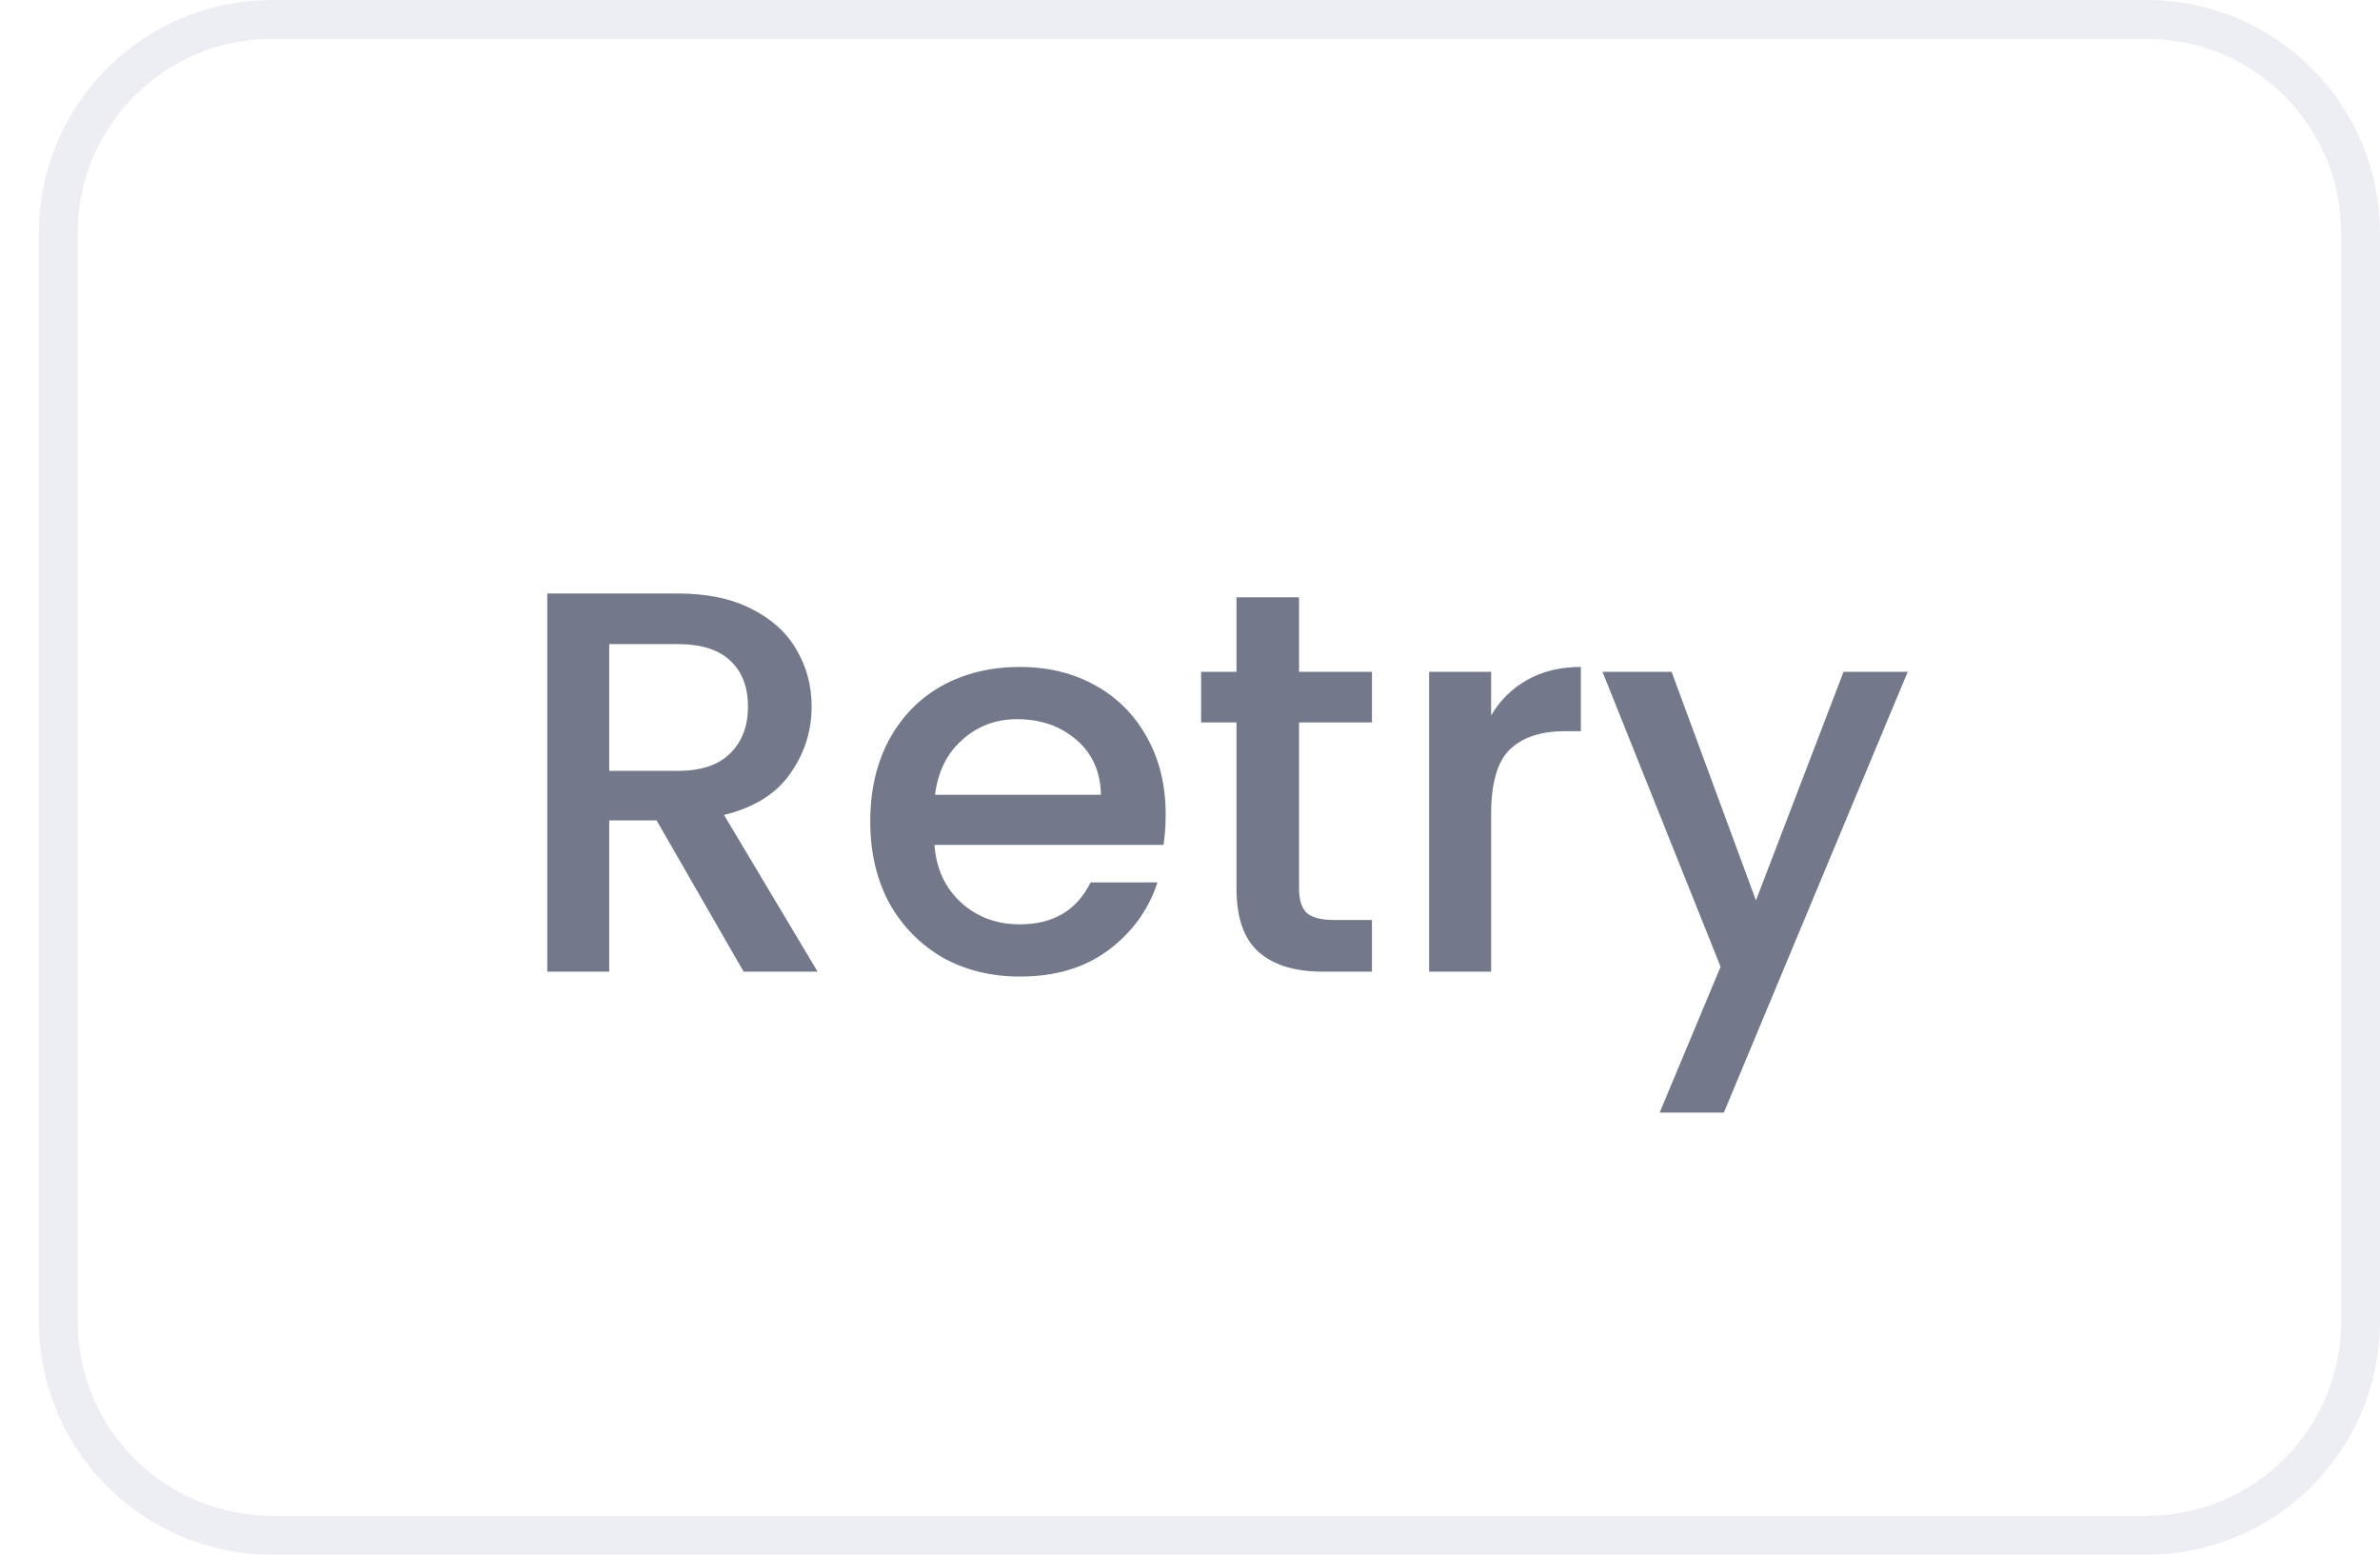
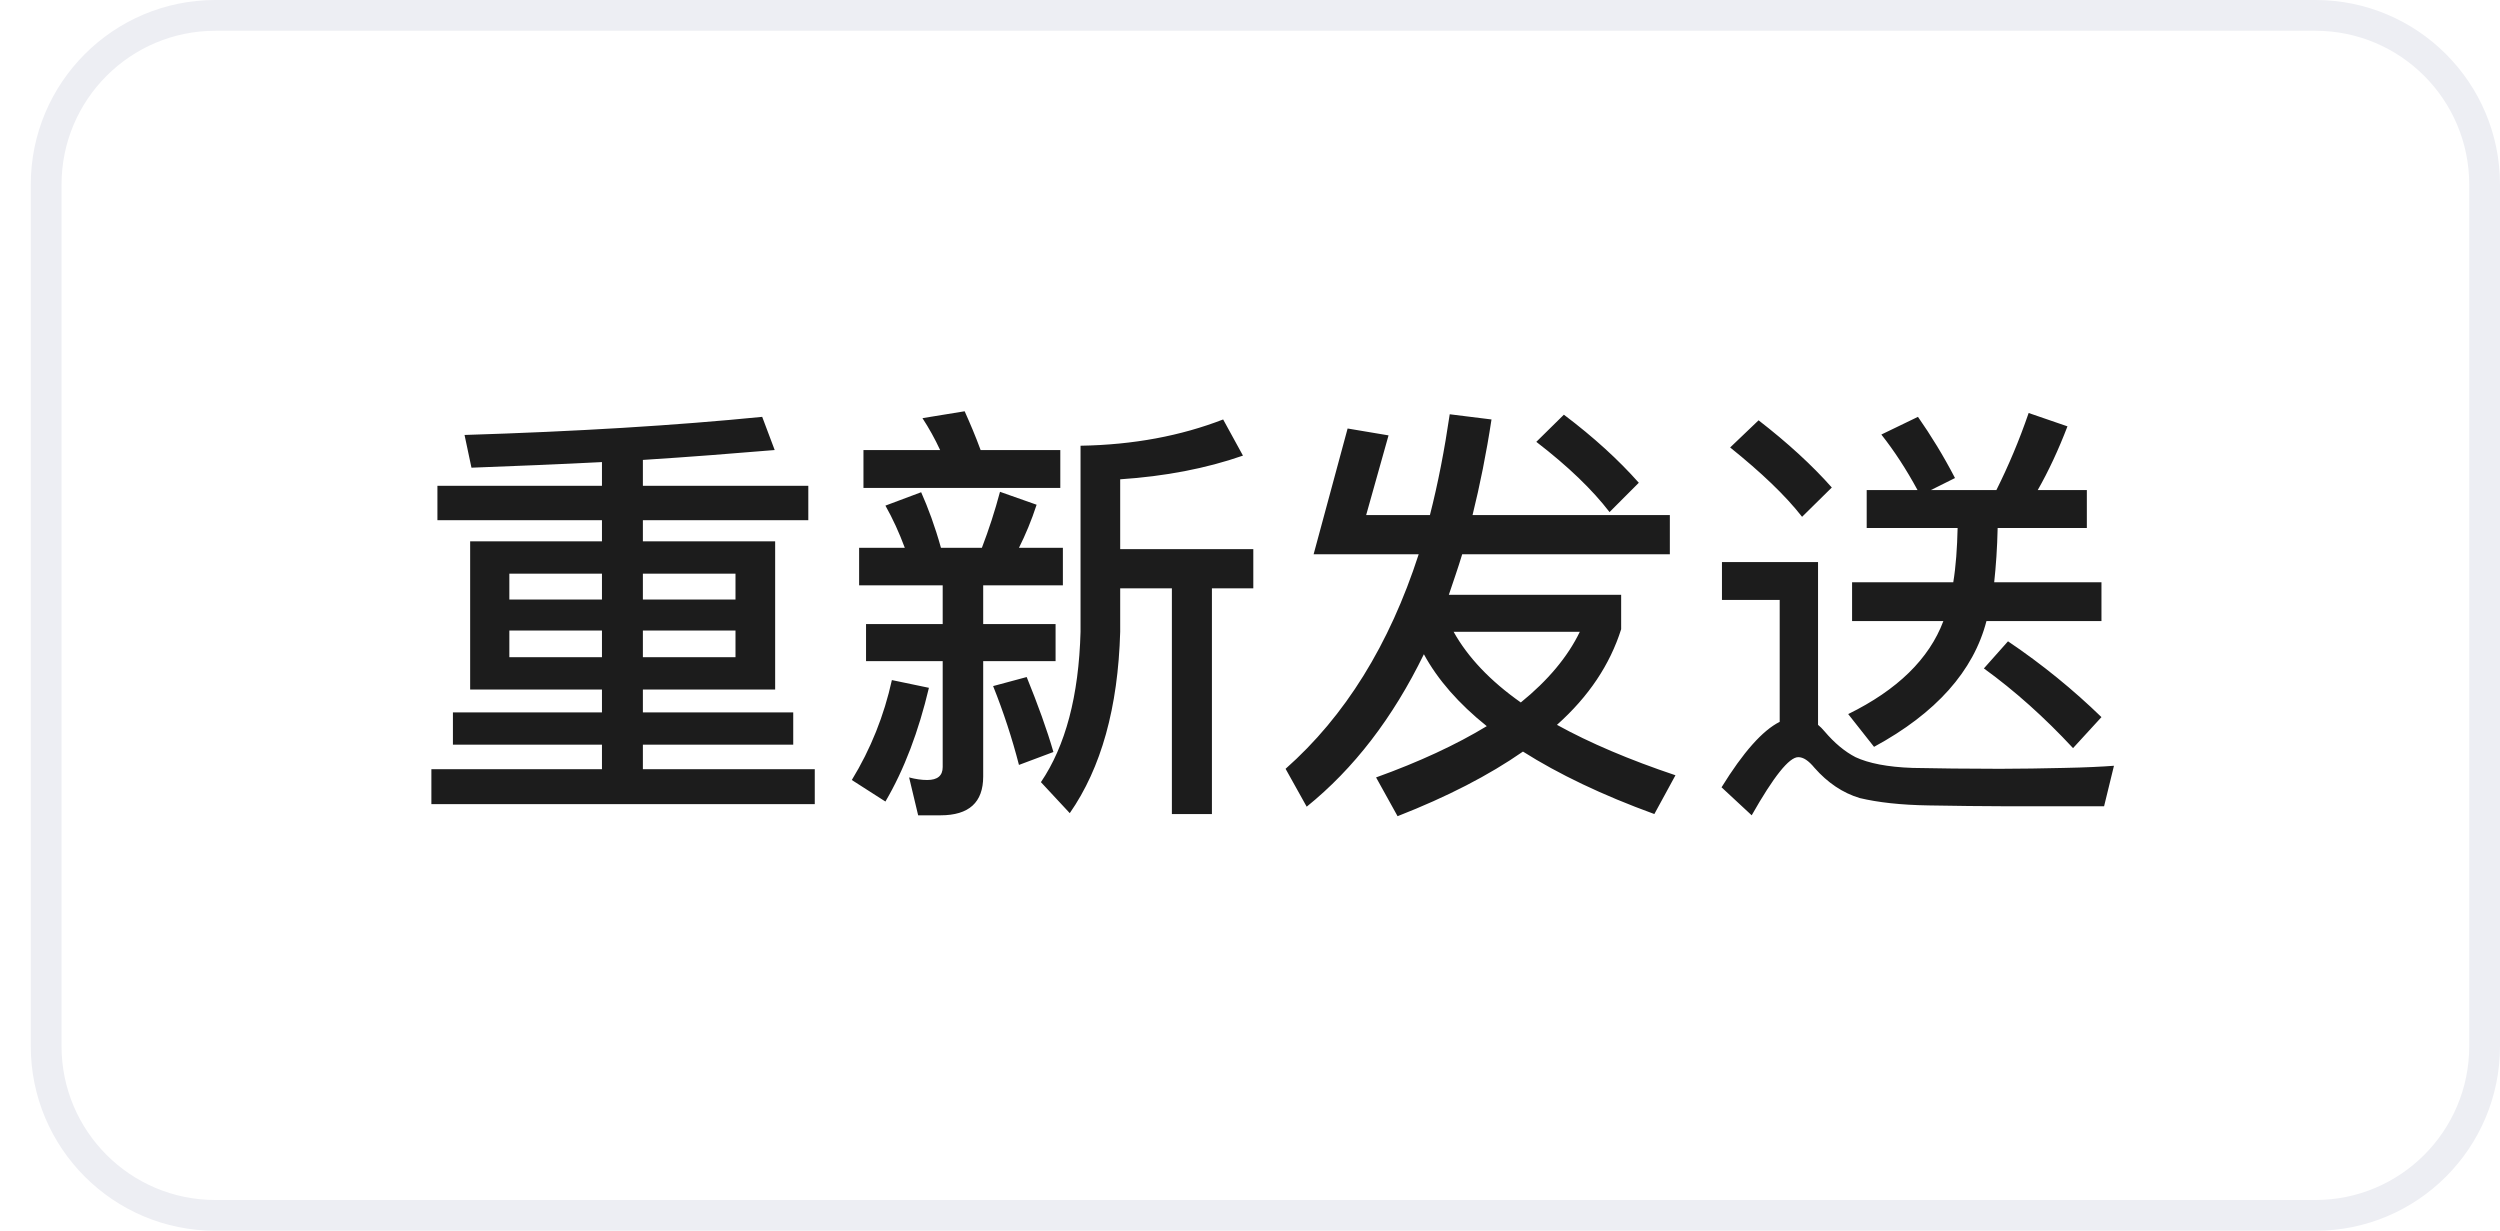
- <svg xmlns="http://www.w3.org/2000/svg" width="49" height="32" viewBox="0 0 49 32" fill="none">
-   <rect x="1.2" y="0.4" width="47.4" height="31.2" rx="4.4" stroke="#EDEEF3" stroke-width="0.8" />
-   <path d="M15.31 20L13.518 16.886H12.543V20H11.267V12.216H13.954C14.552 12.216 15.056 12.32 15.466 12.53C15.885 12.739 16.195 13.019 16.396 13.37C16.605 13.72 16.71 14.113 16.71 14.546C16.71 15.053 16.56 15.516 16.262 15.934C15.97 16.345 15.519 16.625 14.906 16.774L16.833 20H15.31ZM12.543 15.867H13.954C14.432 15.867 14.791 15.748 15.03 15.509C15.276 15.27 15.399 14.949 15.399 14.546C15.399 14.142 15.28 13.829 15.041 13.605C14.802 13.373 14.44 13.258 13.954 13.258H12.543V15.867ZM23.999 16.763C23.999 16.995 23.984 17.204 23.954 17.39H19.239C19.276 17.883 19.459 18.279 19.788 18.578C20.116 18.876 20.52 19.026 20.997 19.026C21.684 19.026 22.17 18.738 22.453 18.163H23.831C23.644 18.731 23.305 19.197 22.812 19.563C22.326 19.922 21.722 20.101 20.997 20.101C20.408 20.101 19.877 19.97 19.407 19.709C18.944 19.44 18.578 19.067 18.309 18.589C18.048 18.104 17.917 17.544 17.917 16.909C17.917 16.274 18.044 15.718 18.298 15.24C18.56 14.755 18.922 14.381 19.385 14.12C19.855 13.859 20.393 13.728 20.997 13.728C21.58 13.728 22.099 13.855 22.554 14.109C23.01 14.363 23.364 14.721 23.618 15.184C23.872 15.639 23.999 16.166 23.999 16.763ZM22.666 16.36C22.659 15.89 22.491 15.512 22.162 15.229C21.834 14.945 21.427 14.803 20.941 14.803C20.501 14.803 20.124 14.945 19.81 15.229C19.497 15.505 19.31 15.882 19.25 16.36H22.666ZM26.745 14.87V18.286C26.745 18.518 26.797 18.686 26.902 18.79C27.014 18.887 27.201 18.936 27.462 18.936H28.246V20H27.238C26.663 20 26.223 19.866 25.916 19.597C25.61 19.328 25.457 18.891 25.457 18.286V14.87H24.729V13.829H25.457V12.294H26.745V13.829H28.246V14.87H26.745ZM30.7 14.725C30.886 14.411 31.133 14.168 31.439 13.997C31.752 13.818 32.122 13.728 32.547 13.728V15.05H32.223C31.722 15.05 31.342 15.177 31.08 15.43C30.826 15.684 30.7 16.125 30.7 16.752V20H29.423V13.829H30.7V14.725ZM39.276 13.829L35.491 22.901H34.169L35.424 19.899L32.993 13.829H34.416L36.152 18.533L37.955 13.829H39.276Z" fill="#73798B" />
+ <svg xmlns="http://www.w3.org/2000/svg" width="65" height="32" viewBox="0 0 65 32" fill="none">
+   <rect x="1.2" y="0.4" width="63.4" height="31.2" rx="4.4" stroke="#EDEEF3" stroke-width="0.8" />
+   <path d="M12.224 14.075H15.651V13.526H11.373V12.63H15.651V12.014C14.576 12.07 13.445 12.115 12.258 12.16L12.078 11.309C14.99 11.219 17.566 11.062 19.817 10.838L20.142 11.701C19.078 11.79 17.936 11.88 16.715 11.958V12.63H21.016V13.526H16.715V14.075H20.154V17.928H16.715V18.522H20.624V19.362H16.715V20H21.184V20.907H11.216V20H15.651V19.362H11.776V18.522H15.651V17.928H12.224V14.075ZM19.123 17.088V16.394H16.715V17.088H19.123ZM15.651 17.088V16.394H13.243V17.088H15.651ZM13.243 15.587H15.651V14.915H13.243V15.587ZM16.715 14.915V15.587H19.123V14.915H16.715ZM31.802 10.906L32.317 11.846C31.354 12.182 30.29 12.384 29.125 12.462V14.277H32.586V15.296H31.51V21.165H30.469V15.296H29.125V16.427C29.069 18.398 28.632 19.966 27.814 21.142L27.064 20.336C27.702 19.395 28.049 18.096 28.094 16.427V11.589C29.472 11.566 30.704 11.331 31.802 10.906ZM22.45 11.701H24.443C24.309 11.41 24.152 11.13 23.984 10.872L25.081 10.693C25.216 10.995 25.361 11.331 25.496 11.701H27.568V12.686H22.45V11.701ZM22.337 14.243H23.525C23.379 13.851 23.211 13.482 23.021 13.146L23.95 12.798C24.13 13.202 24.309 13.683 24.465 14.243H25.529C25.709 13.773 25.866 13.291 26 12.787L26.952 13.123C26.817 13.538 26.661 13.907 26.493 14.243H27.635V15.218H25.563V16.226H27.445V17.189H25.563V20.19C25.563 20.862 25.194 21.198 24.454 21.198H23.872L23.637 20.213C23.805 20.258 23.962 20.28 24.107 20.28C24.376 20.28 24.51 20.168 24.51 19.944V17.189H22.517V16.226H24.51V15.218H22.337V14.243ZM23.189 17.682L24.152 17.883C23.883 19.014 23.514 20 23.021 20.84L22.147 20.28C22.64 19.474 22.987 18.6 23.189 17.682ZM26.694 17.603C26.985 18.32 27.221 18.97 27.389 19.552L26.493 19.888C26.314 19.194 26.09 18.51 25.821 17.838L26.694 17.603ZM34.154 14.411L35.038 11.141L36.102 11.32L35.52 13.392H37.178C37.39 12.563 37.558 11.69 37.693 10.771L38.779 10.906C38.645 11.79 38.477 12.619 38.286 13.392H43.416V14.411H38.017C37.906 14.781 37.782 15.128 37.67 15.464H42.15V16.36C41.859 17.278 41.31 18.107 40.481 18.846C41.333 19.317 42.363 19.754 43.562 20.157L43.013 21.165C41.657 20.672 40.515 20.123 39.597 19.541C38.712 20.157 37.626 20.717 36.337 21.221L35.778 20.213C36.898 19.81 37.861 19.362 38.656 18.88C37.928 18.298 37.379 17.67 37.021 17.01C36.214 18.667 35.195 19.989 33.974 20.974L33.425 19.989C34.971 18.622 36.125 16.763 36.886 14.411H34.154ZM37.794 16.427C38.163 17.088 38.745 17.704 39.541 18.264C40.246 17.693 40.761 17.077 41.075 16.427H37.794ZM40.661 10.782C41.434 11.365 42.083 11.958 42.609 12.552L41.848 13.314C41.4 12.731 40.773 12.126 39.944 11.488L40.661 10.782ZM45.723 10.928C46.474 11.51 47.112 12.093 47.627 12.675L46.854 13.437C46.417 12.877 45.79 12.283 44.984 11.634L45.723 10.928ZM52.152 20.963C51.536 20.963 50.864 20.952 50.147 20.941C49.419 20.93 48.825 20.862 48.355 20.75C47.907 20.616 47.515 20.347 47.179 19.966C47.022 19.776 46.888 19.686 46.754 19.686C46.518 19.686 46.115 20.19 45.544 21.198L44.76 20.47C45.32 19.563 45.824 18.992 46.272 18.768V15.598H44.771V14.613H47.269V18.846C47.325 18.891 47.381 18.947 47.437 19.014C47.694 19.317 47.963 19.541 48.243 19.686C48.579 19.843 49.072 19.944 49.733 19.966C50.371 19.978 51.121 19.989 51.995 19.989C52.544 19.989 53.104 19.978 53.664 19.966C54.224 19.955 54.661 19.933 54.963 19.91L54.706 20.963H52.152ZM48.154 15.139H50.785C50.853 14.725 50.886 14.254 50.898 13.728H48.534V12.742H49.856C49.565 12.205 49.251 11.723 48.915 11.298L49.867 10.838C50.203 11.32 50.528 11.846 50.83 12.429L50.203 12.742H51.906C52.219 12.115 52.499 11.454 52.745 10.738L53.754 11.085C53.518 11.701 53.261 12.25 52.981 12.742H54.258V13.728H51.939C51.928 14.254 51.894 14.725 51.849 15.139H54.638V16.147H51.648C51.312 17.446 50.337 18.544 48.725 19.418L48.053 18.566C49.33 17.939 50.158 17.133 50.528 16.147H48.154V15.139ZM52.208 16.674C53.104 17.278 53.91 17.939 54.638 18.645L53.899 19.451C53.16 18.656 52.387 17.962 51.581 17.379L52.208 16.674Z" fill="#1C1C1C" />
</svg>
